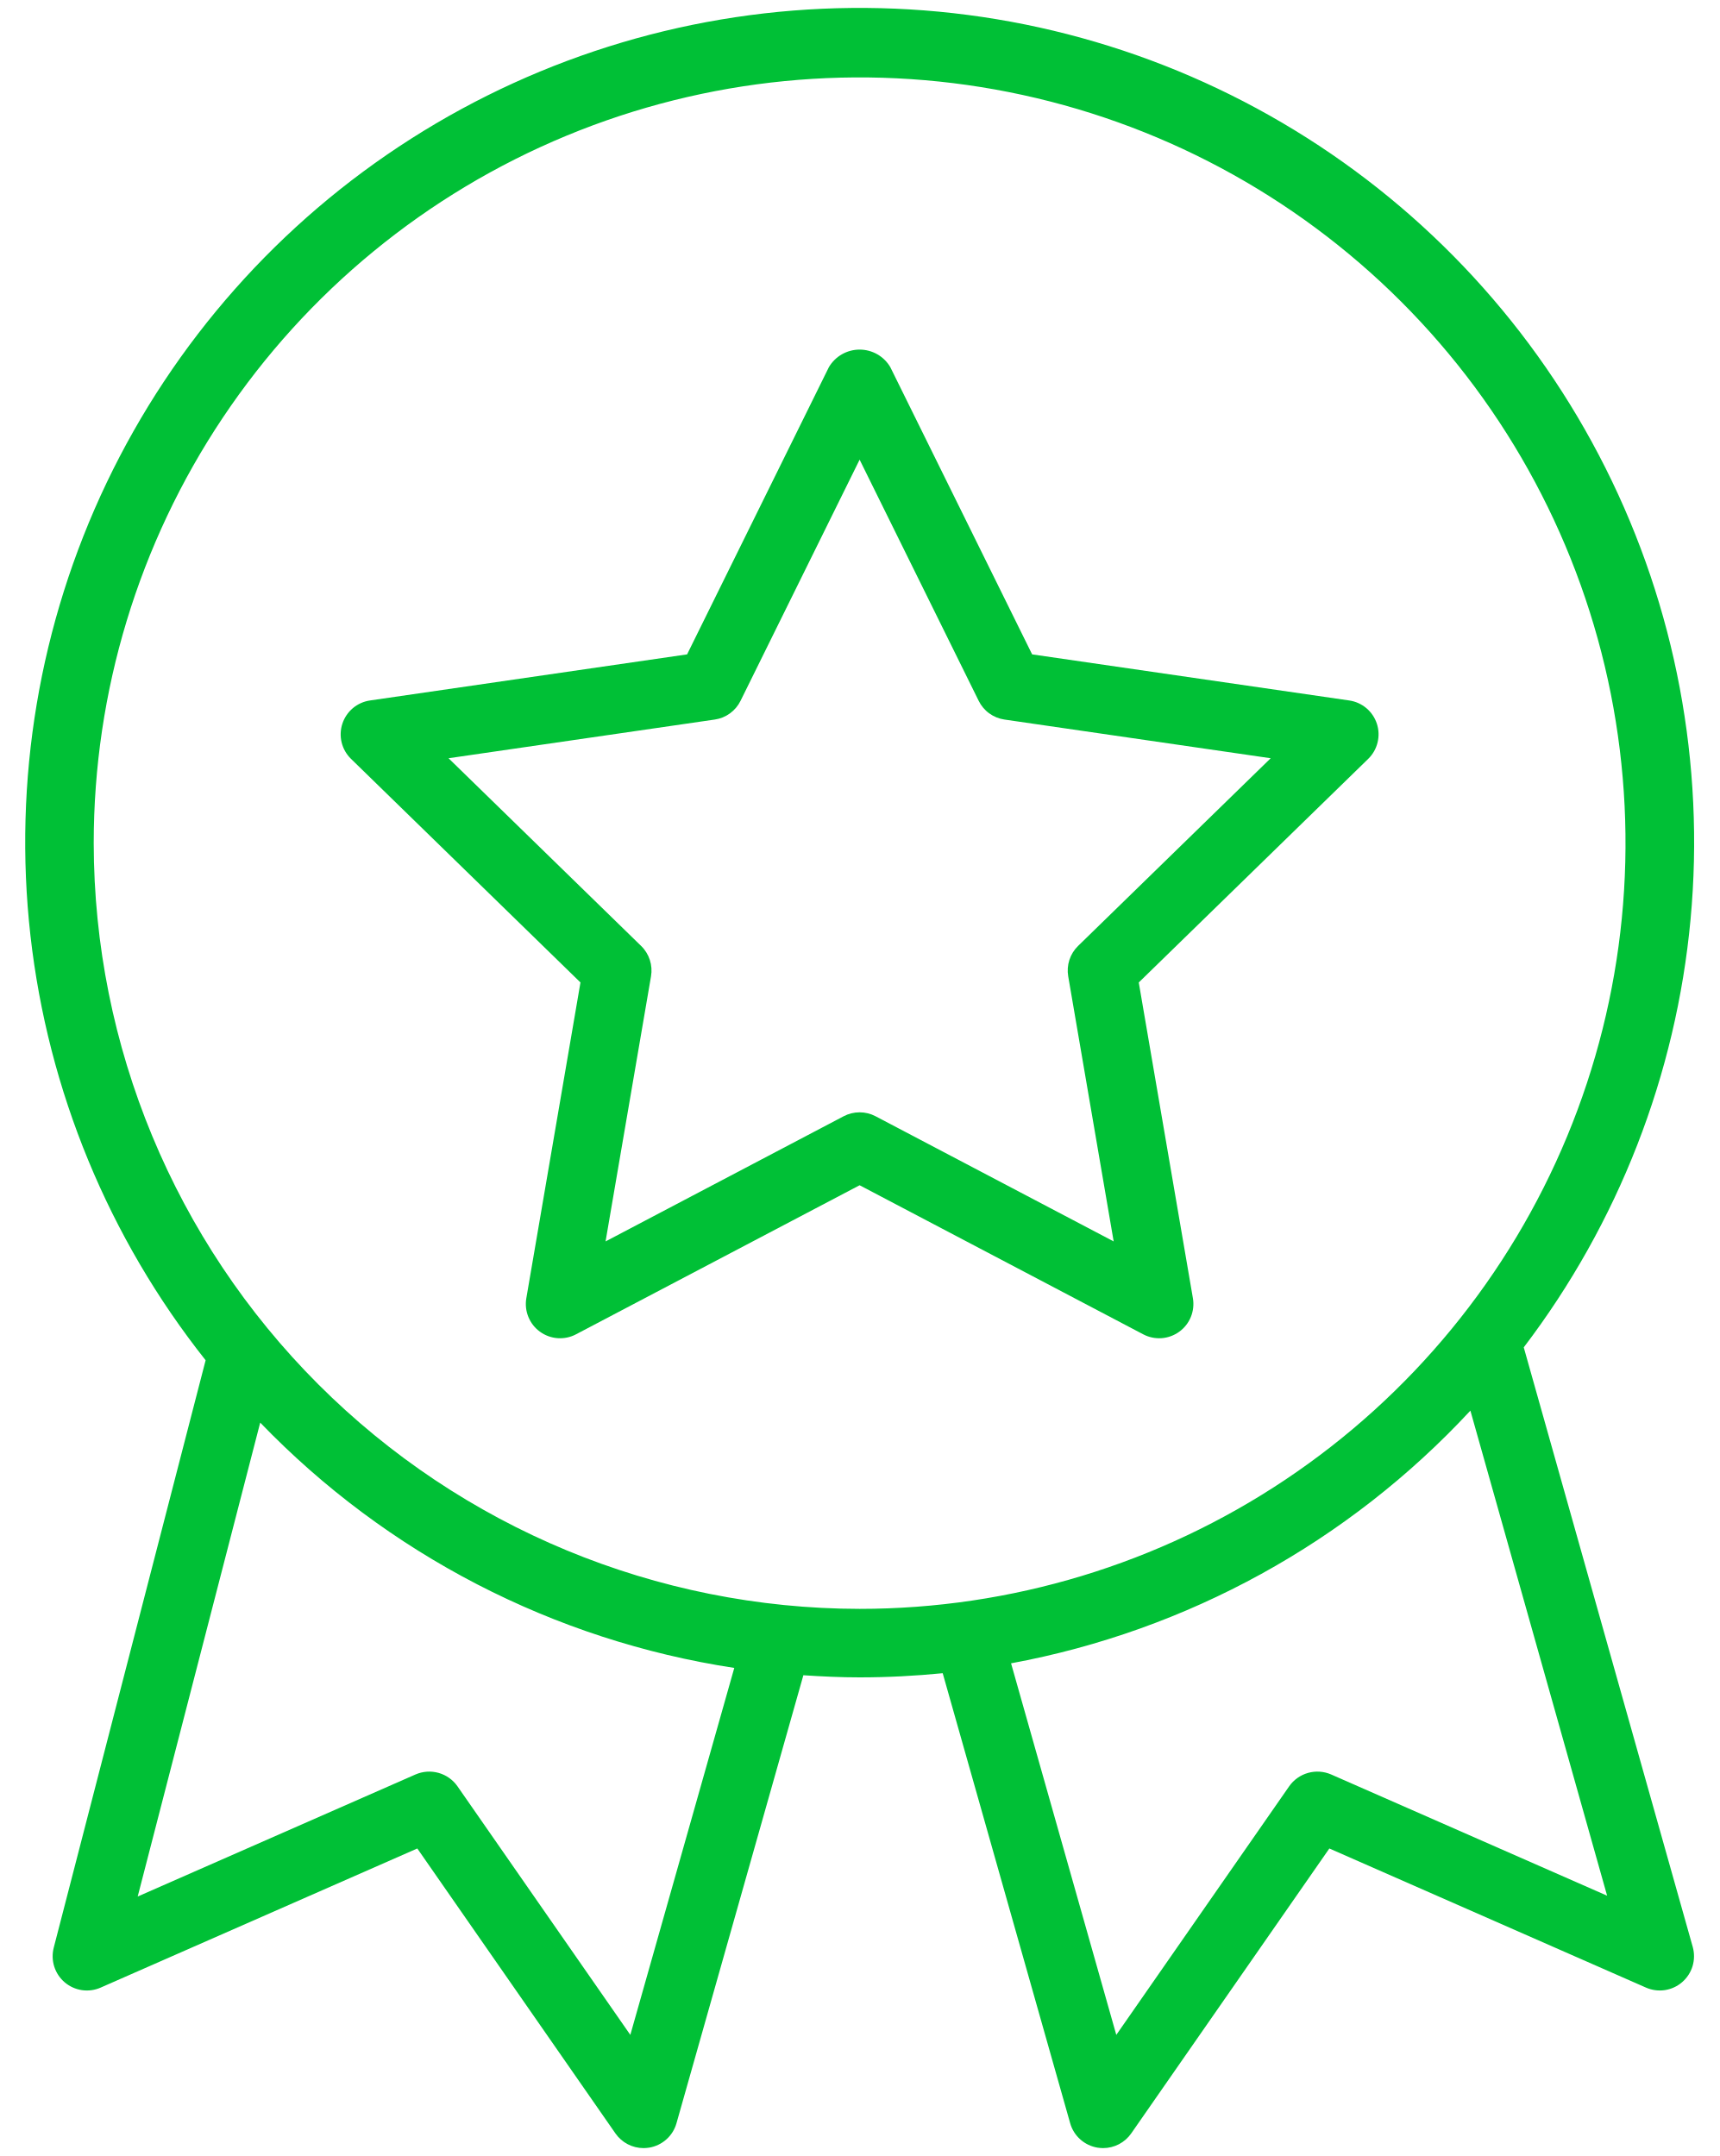
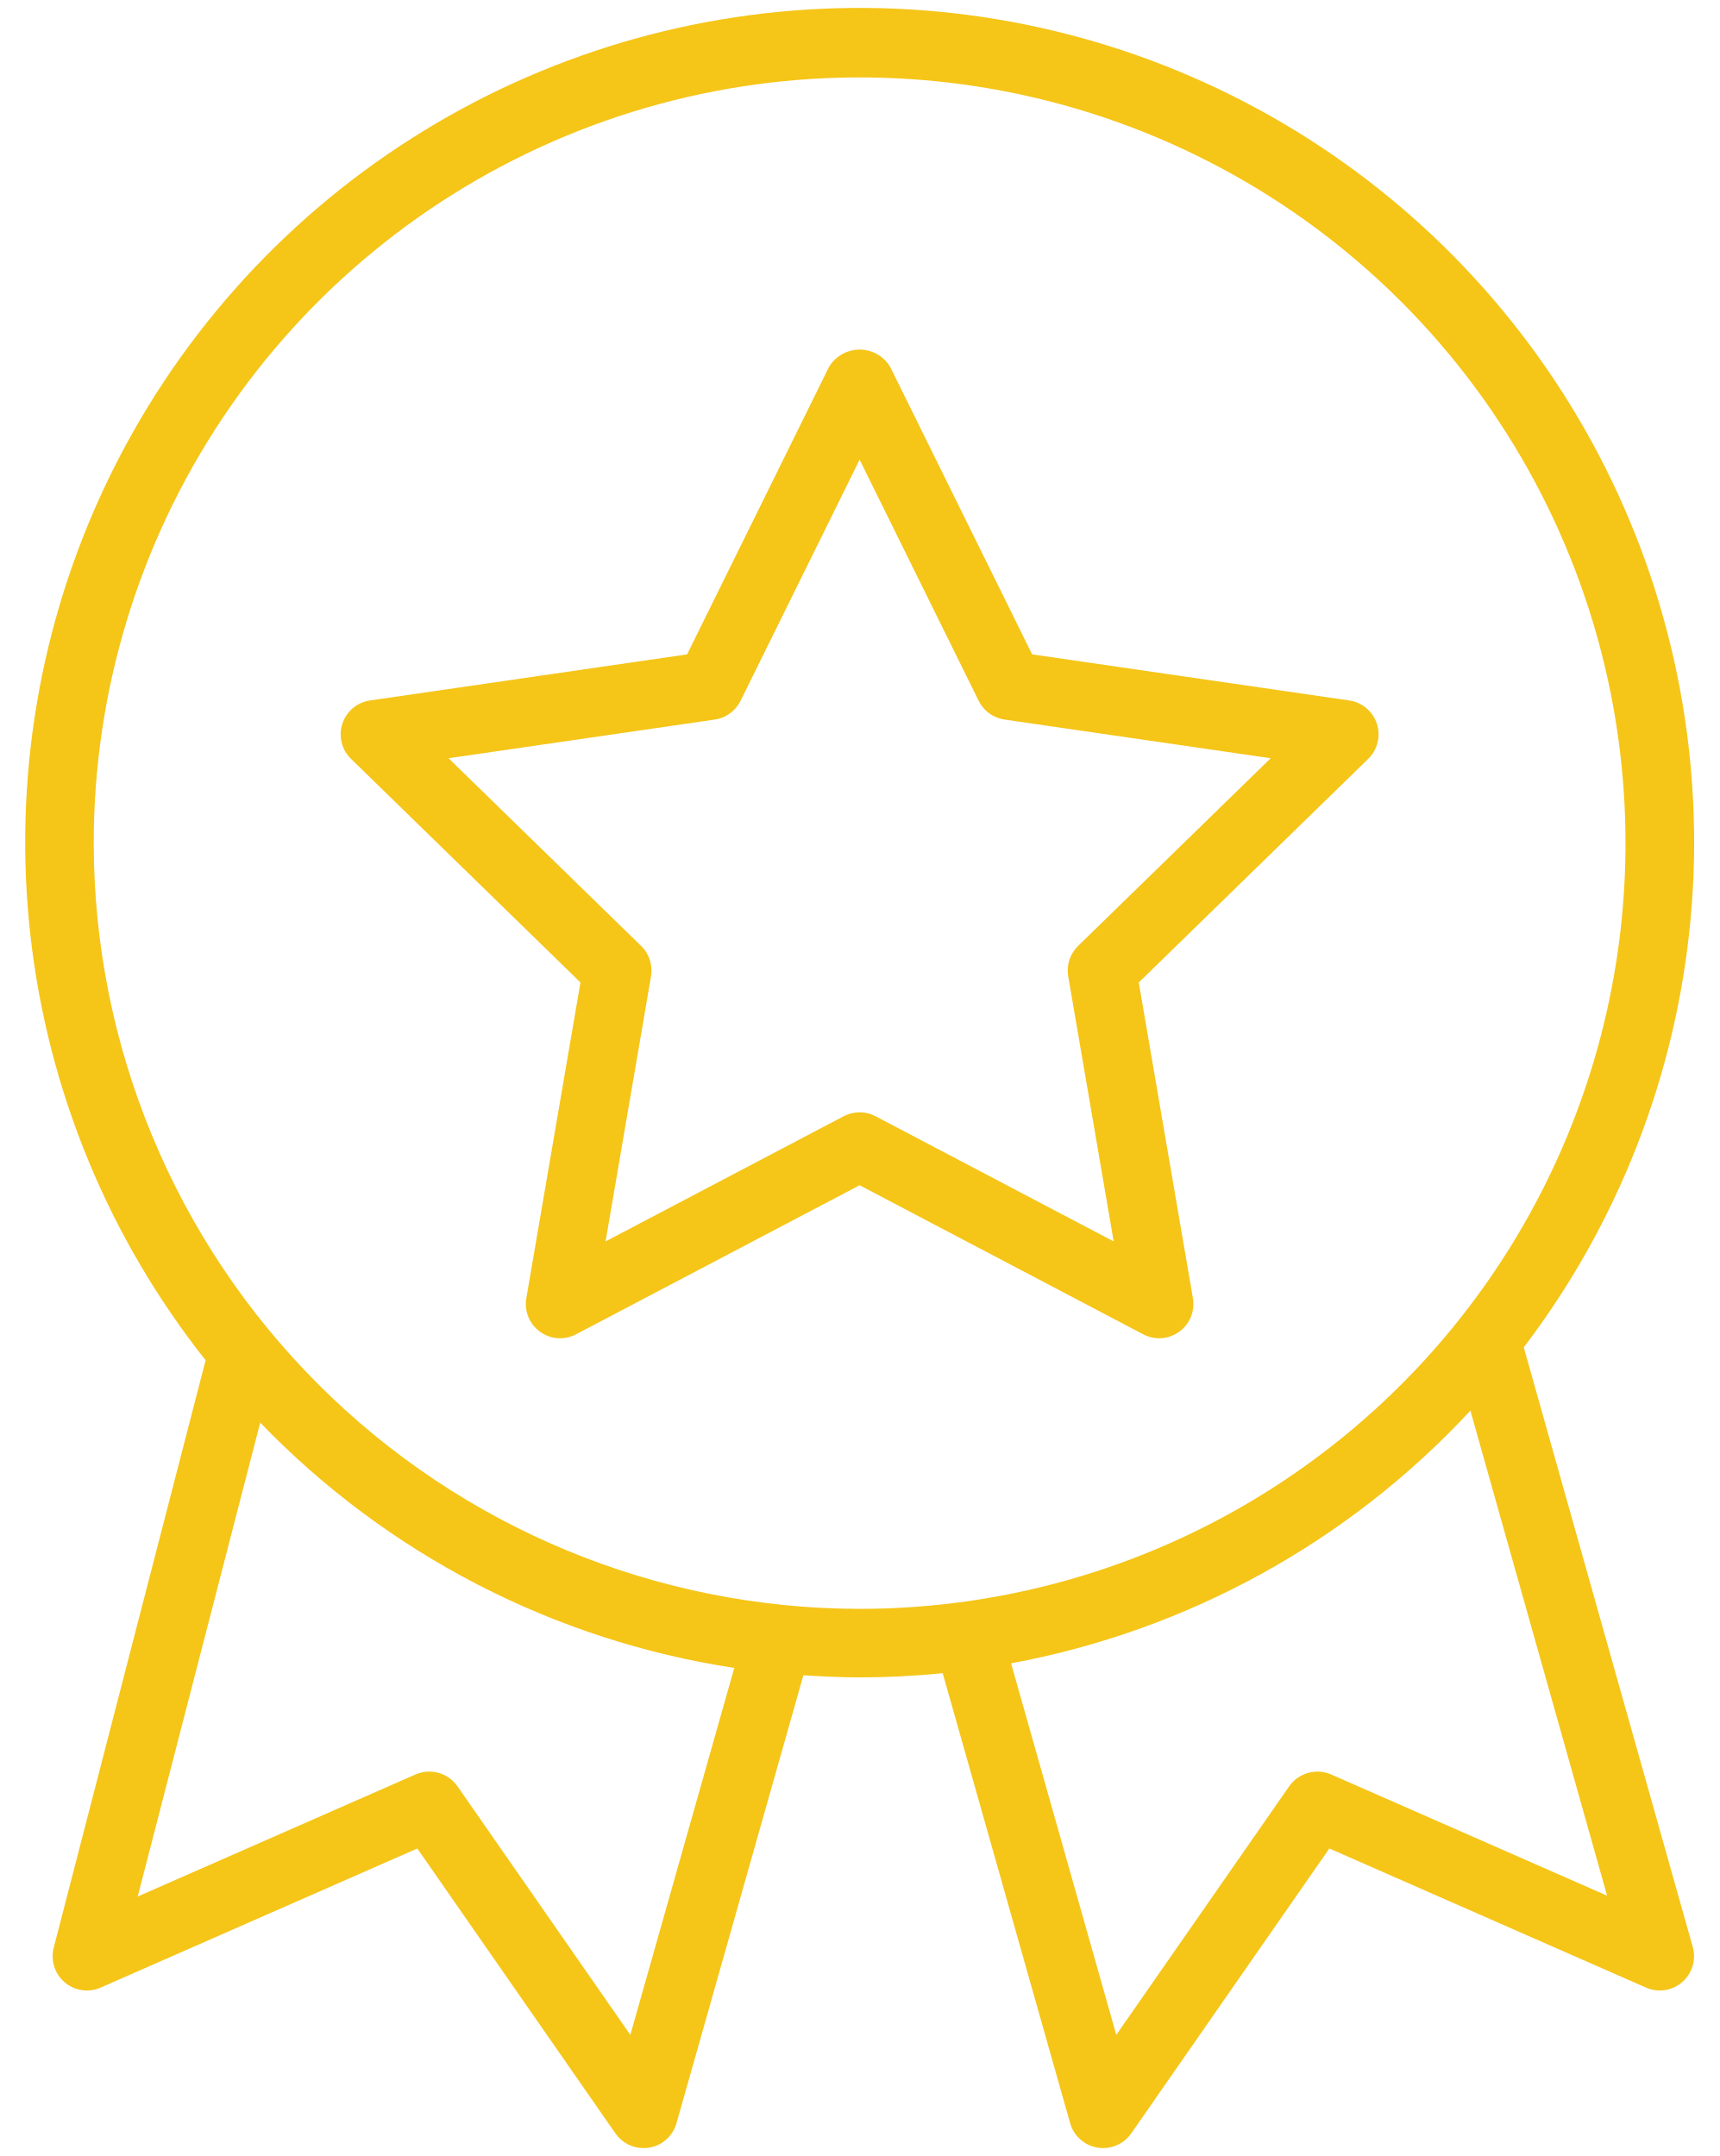
<svg xmlns="http://www.w3.org/2000/svg" width="59" height="74" viewBox="0 0 59 74" fill="none">
-   <path d="M46.299 24.042L35.418 22.46L30.551 12.601C30.444 12.418 30.29 12.266 30.105 12.16C29.92 12.055 29.711 11.999 29.498 11.999C29.285 11.999 29.076 12.055 28.891 12.16C28.706 12.266 28.552 12.418 28.444 12.601L23.578 22.46L12.697 24.042C12.48 24.073 12.276 24.165 12.108 24.306C11.941 24.447 11.816 24.633 11.748 24.841C11.68 25.049 11.672 25.273 11.724 25.486C11.777 25.699 11.888 25.893 12.045 26.046L19.919 33.721L18.061 44.559C18.024 44.775 18.048 44.997 18.131 45.2C18.214 45.404 18.351 45.58 18.529 45.708C18.706 45.837 18.916 45.914 19.135 45.93C19.354 45.945 19.573 45.9 19.767 45.797L29.498 40.681L39.229 45.797C39.423 45.9 39.642 45.945 39.861 45.93C40.079 45.914 40.289 45.837 40.467 45.708C40.644 45.58 40.782 45.404 40.865 45.2C40.947 44.997 40.972 44.775 40.935 44.559L39.077 33.721L46.951 26.046C47.108 25.893 47.219 25.699 47.271 25.486C47.324 25.273 47.316 25.049 47.248 24.841C47.18 24.633 47.055 24.447 46.888 24.306C46.72 24.165 46.516 24.073 46.299 24.042ZM36.993 32.469C36.857 32.602 36.755 32.766 36.696 32.948C36.638 33.129 36.624 33.321 36.656 33.509L38.216 42.609L30.045 38.313C29.877 38.224 29.689 38.178 29.498 38.178C29.307 38.178 29.119 38.224 28.95 38.313L20.78 42.609L22.34 33.509C22.372 33.321 22.358 33.129 22.299 32.947C22.24 32.766 22.139 32.602 22.002 32.469L15.392 26.025L24.527 24.697C24.716 24.67 24.895 24.597 25.049 24.485C25.203 24.373 25.328 24.225 25.412 24.054L29.498 15.777L33.584 24.054C33.668 24.225 33.792 24.373 33.947 24.485C34.101 24.597 34.28 24.67 34.468 24.697L43.604 26.025L36.993 32.469Z" fill="#00C036" />
-   <path d="M52.288 46.245C55.533 41.981 57.516 36.891 58.012 31.556C58.508 26.22 57.497 20.853 55.093 16.063C52.69 11.274 48.991 7.255 44.417 4.464C39.843 1.672 34.578 0.22 29.22 0.273C23.861 0.325 18.625 1.88 14.107 4.761C9.588 7.641 5.969 11.732 3.66 16.567C1.351 21.403 0.445 26.789 1.045 32.114C1.646 37.439 3.728 42.488 7.056 46.688L1.844 66.85C1.789 67.063 1.795 67.288 1.861 67.498C1.928 67.709 2.052 67.896 2.22 68.039C2.388 68.182 2.593 68.275 2.811 68.307C3.03 68.339 3.252 68.309 3.454 68.22L14.32 63.445L21.119 73.225C21.227 73.38 21.371 73.507 21.539 73.595C21.707 73.683 21.894 73.729 22.084 73.729C22.149 73.728 22.214 73.723 22.278 73.713C22.497 73.676 22.702 73.578 22.868 73.429C23.034 73.281 23.154 73.088 23.214 72.874L27.568 57.499C28.207 57.542 28.849 57.572 29.498 57.572C30.46 57.572 31.411 57.522 32.349 57.429L36.723 72.874C36.783 73.088 36.903 73.281 37.069 73.429C37.235 73.578 37.44 73.676 37.659 73.713C37.723 73.723 37.788 73.728 37.853 73.729C38.043 73.729 38.229 73.683 38.398 73.595C38.566 73.507 38.71 73.38 38.818 73.225L45.617 63.445L56.483 68.22C56.687 68.309 56.912 68.339 57.132 68.306C57.352 68.272 57.559 68.177 57.727 68.03C57.895 67.884 58.018 67.693 58.082 67.48C58.145 67.266 58.147 67.039 58.087 66.824L52.288 46.245ZM21.63 69.843L15.698 61.31C15.542 61.087 15.313 60.925 15.051 60.851C14.789 60.777 14.51 60.796 14.26 60.904L4.725 65.094L8.929 48.828C13.281 53.343 18.998 56.302 25.197 57.248L21.63 69.843ZM3.216 28.939C3.216 23.741 4.757 18.659 7.645 14.337C10.533 10.015 14.638 6.646 19.44 4.657C24.242 2.668 29.527 2.148 34.625 3.162C39.724 4.176 44.407 6.679 48.082 10.354C51.758 14.03 54.261 18.713 55.275 23.811C56.289 28.91 55.769 34.194 53.779 38.997C51.79 43.799 48.422 47.904 44.099 50.792C39.777 53.68 34.696 55.221 29.498 55.221C22.53 55.213 15.849 52.442 10.922 47.514C5.995 42.587 3.224 35.907 3.216 28.939ZM45.677 60.904C45.427 60.796 45.148 60.777 44.886 60.851C44.624 60.925 44.395 61.087 44.239 61.31L38.306 69.843L34.695 57.09C40.745 55.969 46.273 52.928 50.457 48.417L55.149 65.066L45.677 60.904Z" fill="#00C036" />
+   <path d="M46.299 24.042L35.418 22.46L30.551 12.601C30.444 12.418 30.29 12.266 30.105 12.16C29.92 12.055 29.711 11.999 29.498 11.999C29.285 11.999 29.076 12.055 28.891 12.16C28.706 12.266 28.552 12.418 28.444 12.601L23.578 22.46L12.697 24.042C12.48 24.073 12.276 24.165 12.108 24.306C11.941 24.447 11.816 24.633 11.748 24.841C11.68 25.049 11.672 25.273 11.724 25.486C11.777 25.699 11.888 25.893 12.045 26.046L19.919 33.721L18.061 44.559C18.024 44.775 18.048 44.997 18.131 45.2C18.214 45.404 18.351 45.58 18.529 45.708C18.706 45.837 18.916 45.914 19.135 45.93C19.354 45.945 19.573 45.9 19.767 45.797L29.498 40.681L39.229 45.797C39.423 45.9 39.642 45.945 39.861 45.93C40.079 45.914 40.289 45.837 40.467 45.708C40.644 45.58 40.782 45.404 40.865 45.2C40.947 44.997 40.972 44.775 40.935 44.559L39.077 33.721L46.951 26.046C47.108 25.893 47.219 25.699 47.271 25.486C47.324 25.273 47.316 25.049 47.248 24.841C47.18 24.633 47.055 24.447 46.888 24.306C46.72 24.165 46.516 24.073 46.299 24.042ZM36.993 32.469C36.857 32.602 36.755 32.766 36.696 32.948C36.638 33.129 36.624 33.321 36.656 33.509L38.216 42.609L30.045 38.313C29.877 38.224 29.689 38.178 29.498 38.178C29.307 38.178 29.119 38.224 28.95 38.313L20.78 42.609L22.34 33.509C22.372 33.321 22.358 33.129 22.299 32.947C22.24 32.766 22.139 32.602 22.002 32.469L15.392 26.025L24.527 24.697C24.716 24.67 24.895 24.597 25.049 24.485C25.203 24.373 25.328 24.225 25.412 24.054L29.498 15.777L33.584 24.054C33.668 24.225 33.792 24.373 33.947 24.485C34.101 24.597 34.28 24.67 34.468 24.697L43.604 26.025L36.993 32.469Z" fill="#F5C518" />
+   <path d="M52.288 46.245C55.533 41.981 57.516 36.891 58.012 31.556C58.508 26.22 57.497 20.853 55.093 16.063C52.69 11.274 48.991 7.255 44.417 4.464C39.843 1.672 34.578 0.22 29.22 0.273C23.861 0.325 18.625 1.88 14.107 4.761C9.588 7.641 5.969 11.732 3.66 16.567C1.351 21.403 0.445 26.789 1.045 32.114C1.646 37.439 3.728 42.488 7.056 46.688L1.844 66.85C1.789 67.063 1.795 67.288 1.861 67.498C1.928 67.709 2.052 67.896 2.22 68.039C2.388 68.182 2.593 68.275 2.811 68.307C3.03 68.339 3.252 68.309 3.454 68.22L14.32 63.445L21.119 73.225C21.227 73.38 21.371 73.507 21.539 73.595C21.707 73.683 21.894 73.729 22.084 73.729C22.149 73.728 22.214 73.723 22.278 73.713C22.497 73.676 22.702 73.578 22.868 73.429C23.034 73.281 23.154 73.088 23.214 72.874L27.568 57.499C28.207 57.542 28.849 57.572 29.498 57.572C30.46 57.572 31.411 57.522 32.349 57.429L36.723 72.874C36.783 73.088 36.903 73.281 37.069 73.429C37.235 73.578 37.44 73.676 37.659 73.713C37.723 73.723 37.788 73.728 37.853 73.729C38.043 73.729 38.229 73.683 38.398 73.595C38.566 73.507 38.71 73.38 38.818 73.225L45.617 63.445L56.483 68.22C56.687 68.309 56.912 68.339 57.132 68.306C57.352 68.272 57.559 68.177 57.727 68.03C57.895 67.884 58.018 67.693 58.082 67.48C58.145 67.266 58.147 67.039 58.087 66.824L52.288 46.245ZM21.63 69.843L15.698 61.31C15.542 61.087 15.313 60.925 15.051 60.851C14.789 60.777 14.51 60.796 14.26 60.904L4.725 65.094L8.929 48.828C13.281 53.343 18.998 56.302 25.197 57.248L21.63 69.843ZM3.216 28.939C3.216 23.741 4.757 18.659 7.645 14.337C10.533 10.015 14.638 6.646 19.44 4.657C24.242 2.668 29.527 2.148 34.625 3.162C39.724 4.176 44.407 6.679 48.082 10.354C51.758 14.03 54.261 18.713 55.275 23.811C56.289 28.91 55.769 34.194 53.779 38.997C51.79 43.799 48.422 47.904 44.099 50.792C39.777 53.68 34.696 55.221 29.498 55.221C22.53 55.213 15.849 52.442 10.922 47.514C5.995 42.587 3.224 35.907 3.216 28.939ZM45.677 60.904C45.427 60.796 45.148 60.777 44.886 60.851C44.624 60.925 44.395 61.087 44.239 61.31L38.306 69.843L34.695 57.09C40.745 55.969 46.273 52.928 50.457 48.417L55.149 65.066L45.677 60.904Z" fill="#F5C518" />
</svg>
